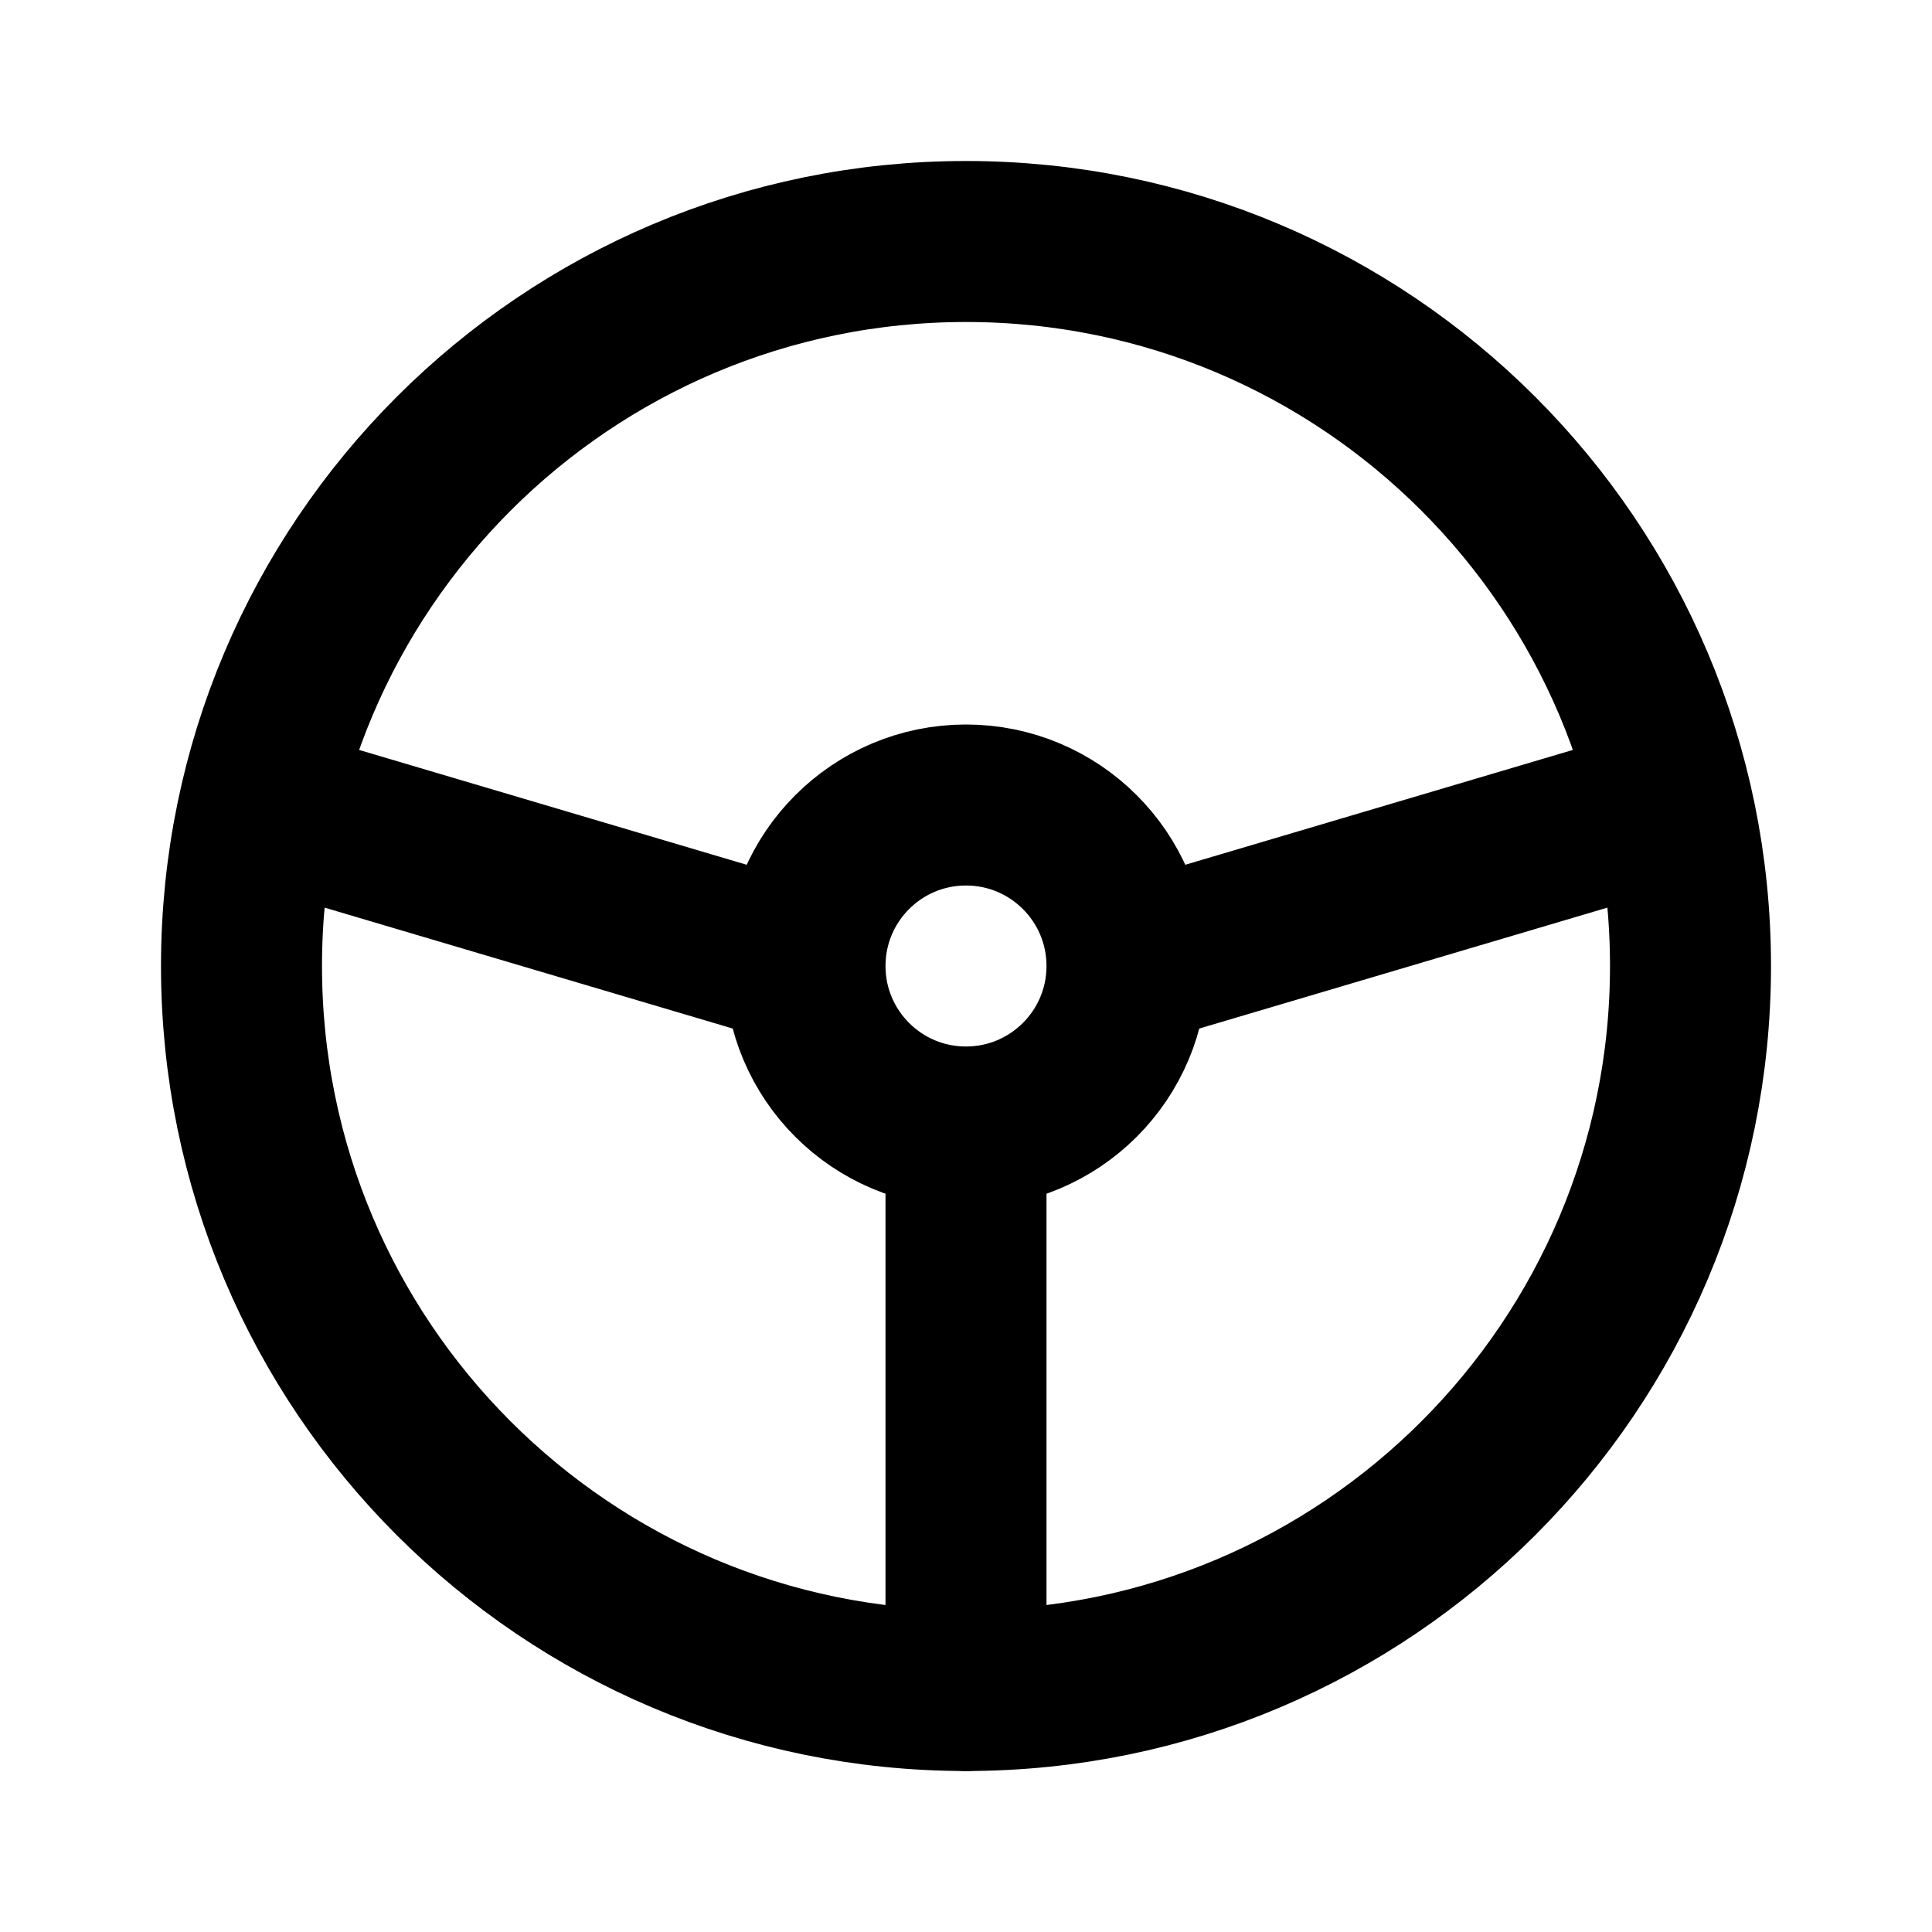
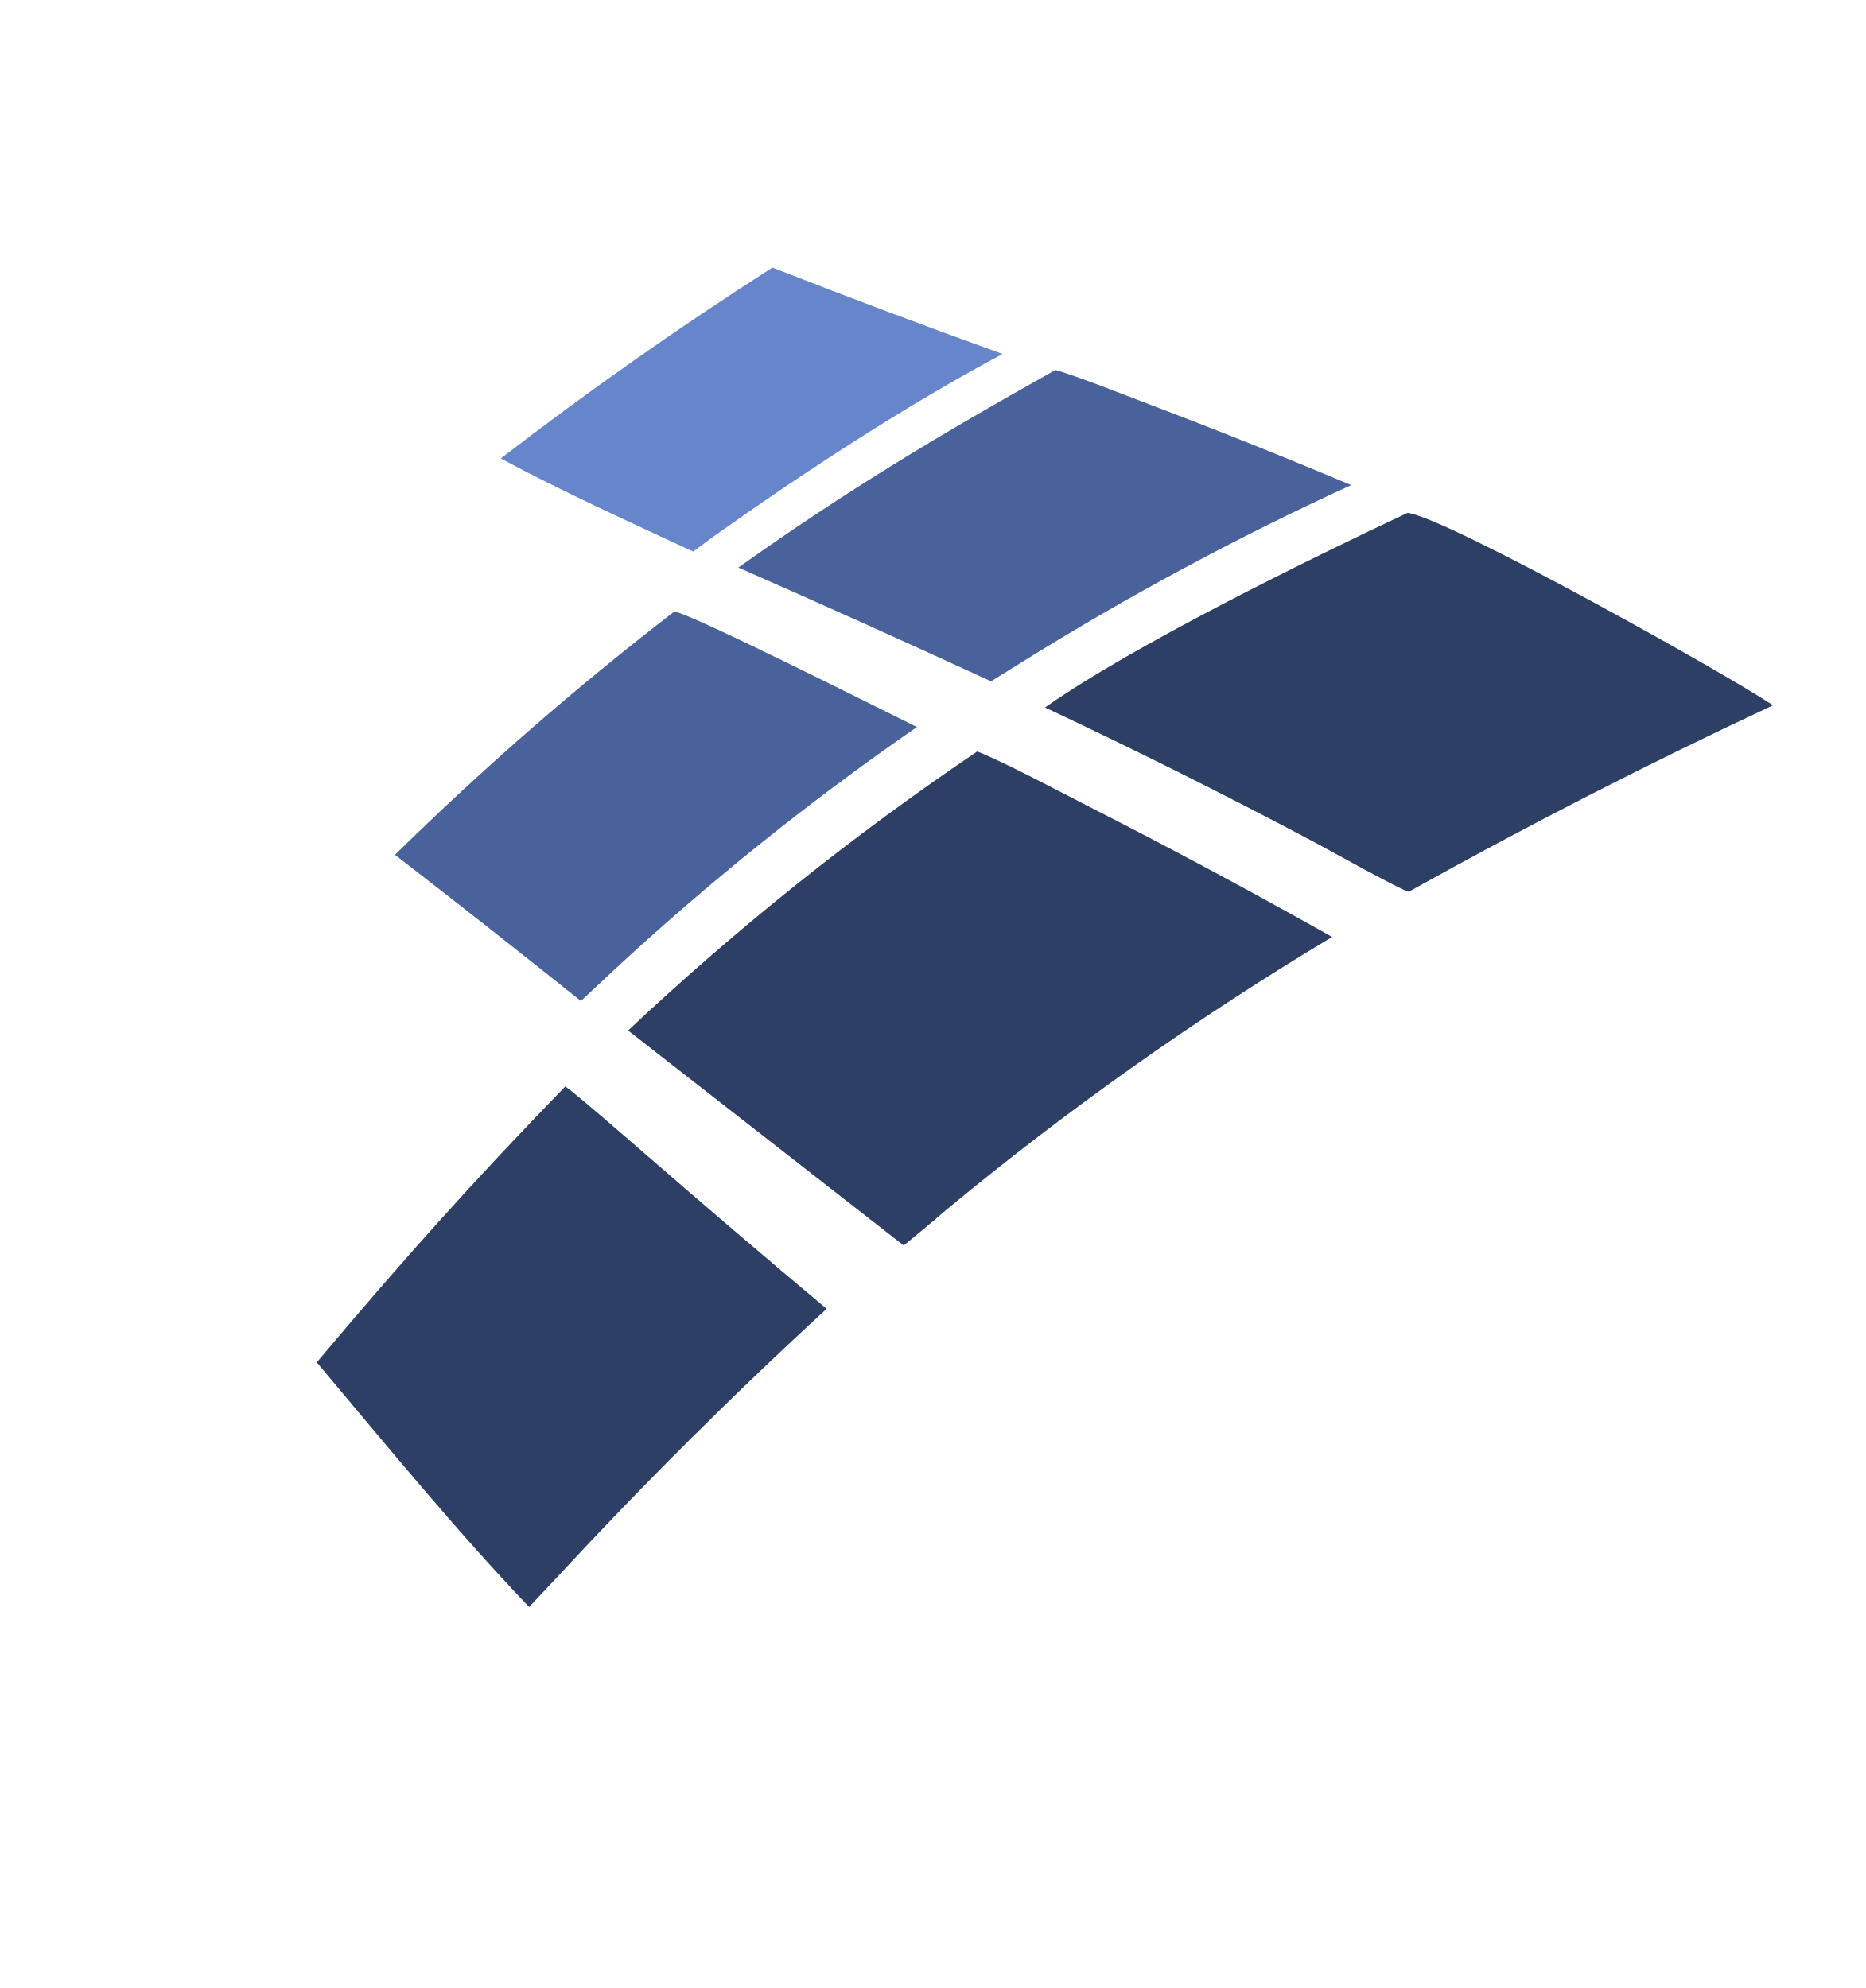
- <svg xmlns="http://www.w3.org/2000/svg" width="1em" height="1em" viewBox="0 0 24 24">
-   <path d="M0 0h24v24H0z" fill="none" />
-   <g fill="none" stroke="currentColor" stroke-linecap="round" stroke-linejoin="round" stroke-width="2">
-     <path d="M3 12a9 9 0 1 0 18 0a9 9 0 1 0-18 0" />
-     <path d="M10 12a2 2 0 1 0 4 0a2 2 0 1 0-4 0m2 2v7m-2-9l-6.75-2M14 12l6.75-2" />
+ <svg xmlns="http://www.w3.org/2000/svg" viewBox="-55 -35 500 533">
+   <clipPath id="a">
+     <path d="M0 0h540v498H0z" />
+   </clipPath>
+   <g clip-path="url(#a)">
+     <path fill="#2e3f66" d="M206.941 166.47c7.416 2.93 22.047 10.748 29.452 14.53a1765 1765 0 0 1 65.676 35.205 835 835 0 0 0-103.429 73.167c-3.683 3.219-7.631 6.418-11.401 9.562l-73.881-57.646a746 746 0 0 1 93.583-74.818m115.352-63.981c10.711 1.392 85.136 43.022 97.958 51.609a1518 1518 0 0 0-97.61 49.971c-1.424-.014-22.285-11.643-24.911-13.051a1657 1657 0 0 0-72.618-36.337c23.783-16.757 71.192-39.935 97.181-52.192M96.509 256.297c2.212 1.347 18.3 15.392 20.996 17.709a3385 3385 0 0 0 49.069 41.899 1267 1267 0 0 0-72.126 71.822l-7.617 8.11c-18.955-19.753-39.14-44.411-56.92-65.585 23.086-27.453 41.575-48.174 66.598-73.955m343.156 48.193c35.969-2.811 48.864 14.187 51.579" />
+     <path fill="#49629b" d="M125.751 128.951c5.17.858 57.629 27.382 65.028 30.972a729 729 0 0 0-81.585 65.502l-8.485 7.949a3823 3823 0 0 0-49.838-39.192 825 825 0 0 1 74.88-65.231m102.162-64.767c6.361 1.862 18.141 6.565 24.492 8.973a1649 1649 0 0 1 54.758 21.9 783 783 0 0 0-87.888 47.244l-8.631 5.372a4237 4237 0 0 0-67.735-30.509c29.075-20.683 54.04-35.635 85.004-52.98" />
+     <path fill="#6785cb" d="M152.045 36.74a2475 2475 0 0 0 61.672 23.165c-26.146 13.976-53.436 31.845-77.535 48.985l-5.386 3.982c-16.807-7.79-35.263-16.188-51.566-24.958a1015 1015 0 0 1 72.815-51.174" />
  </g>
</svg>
